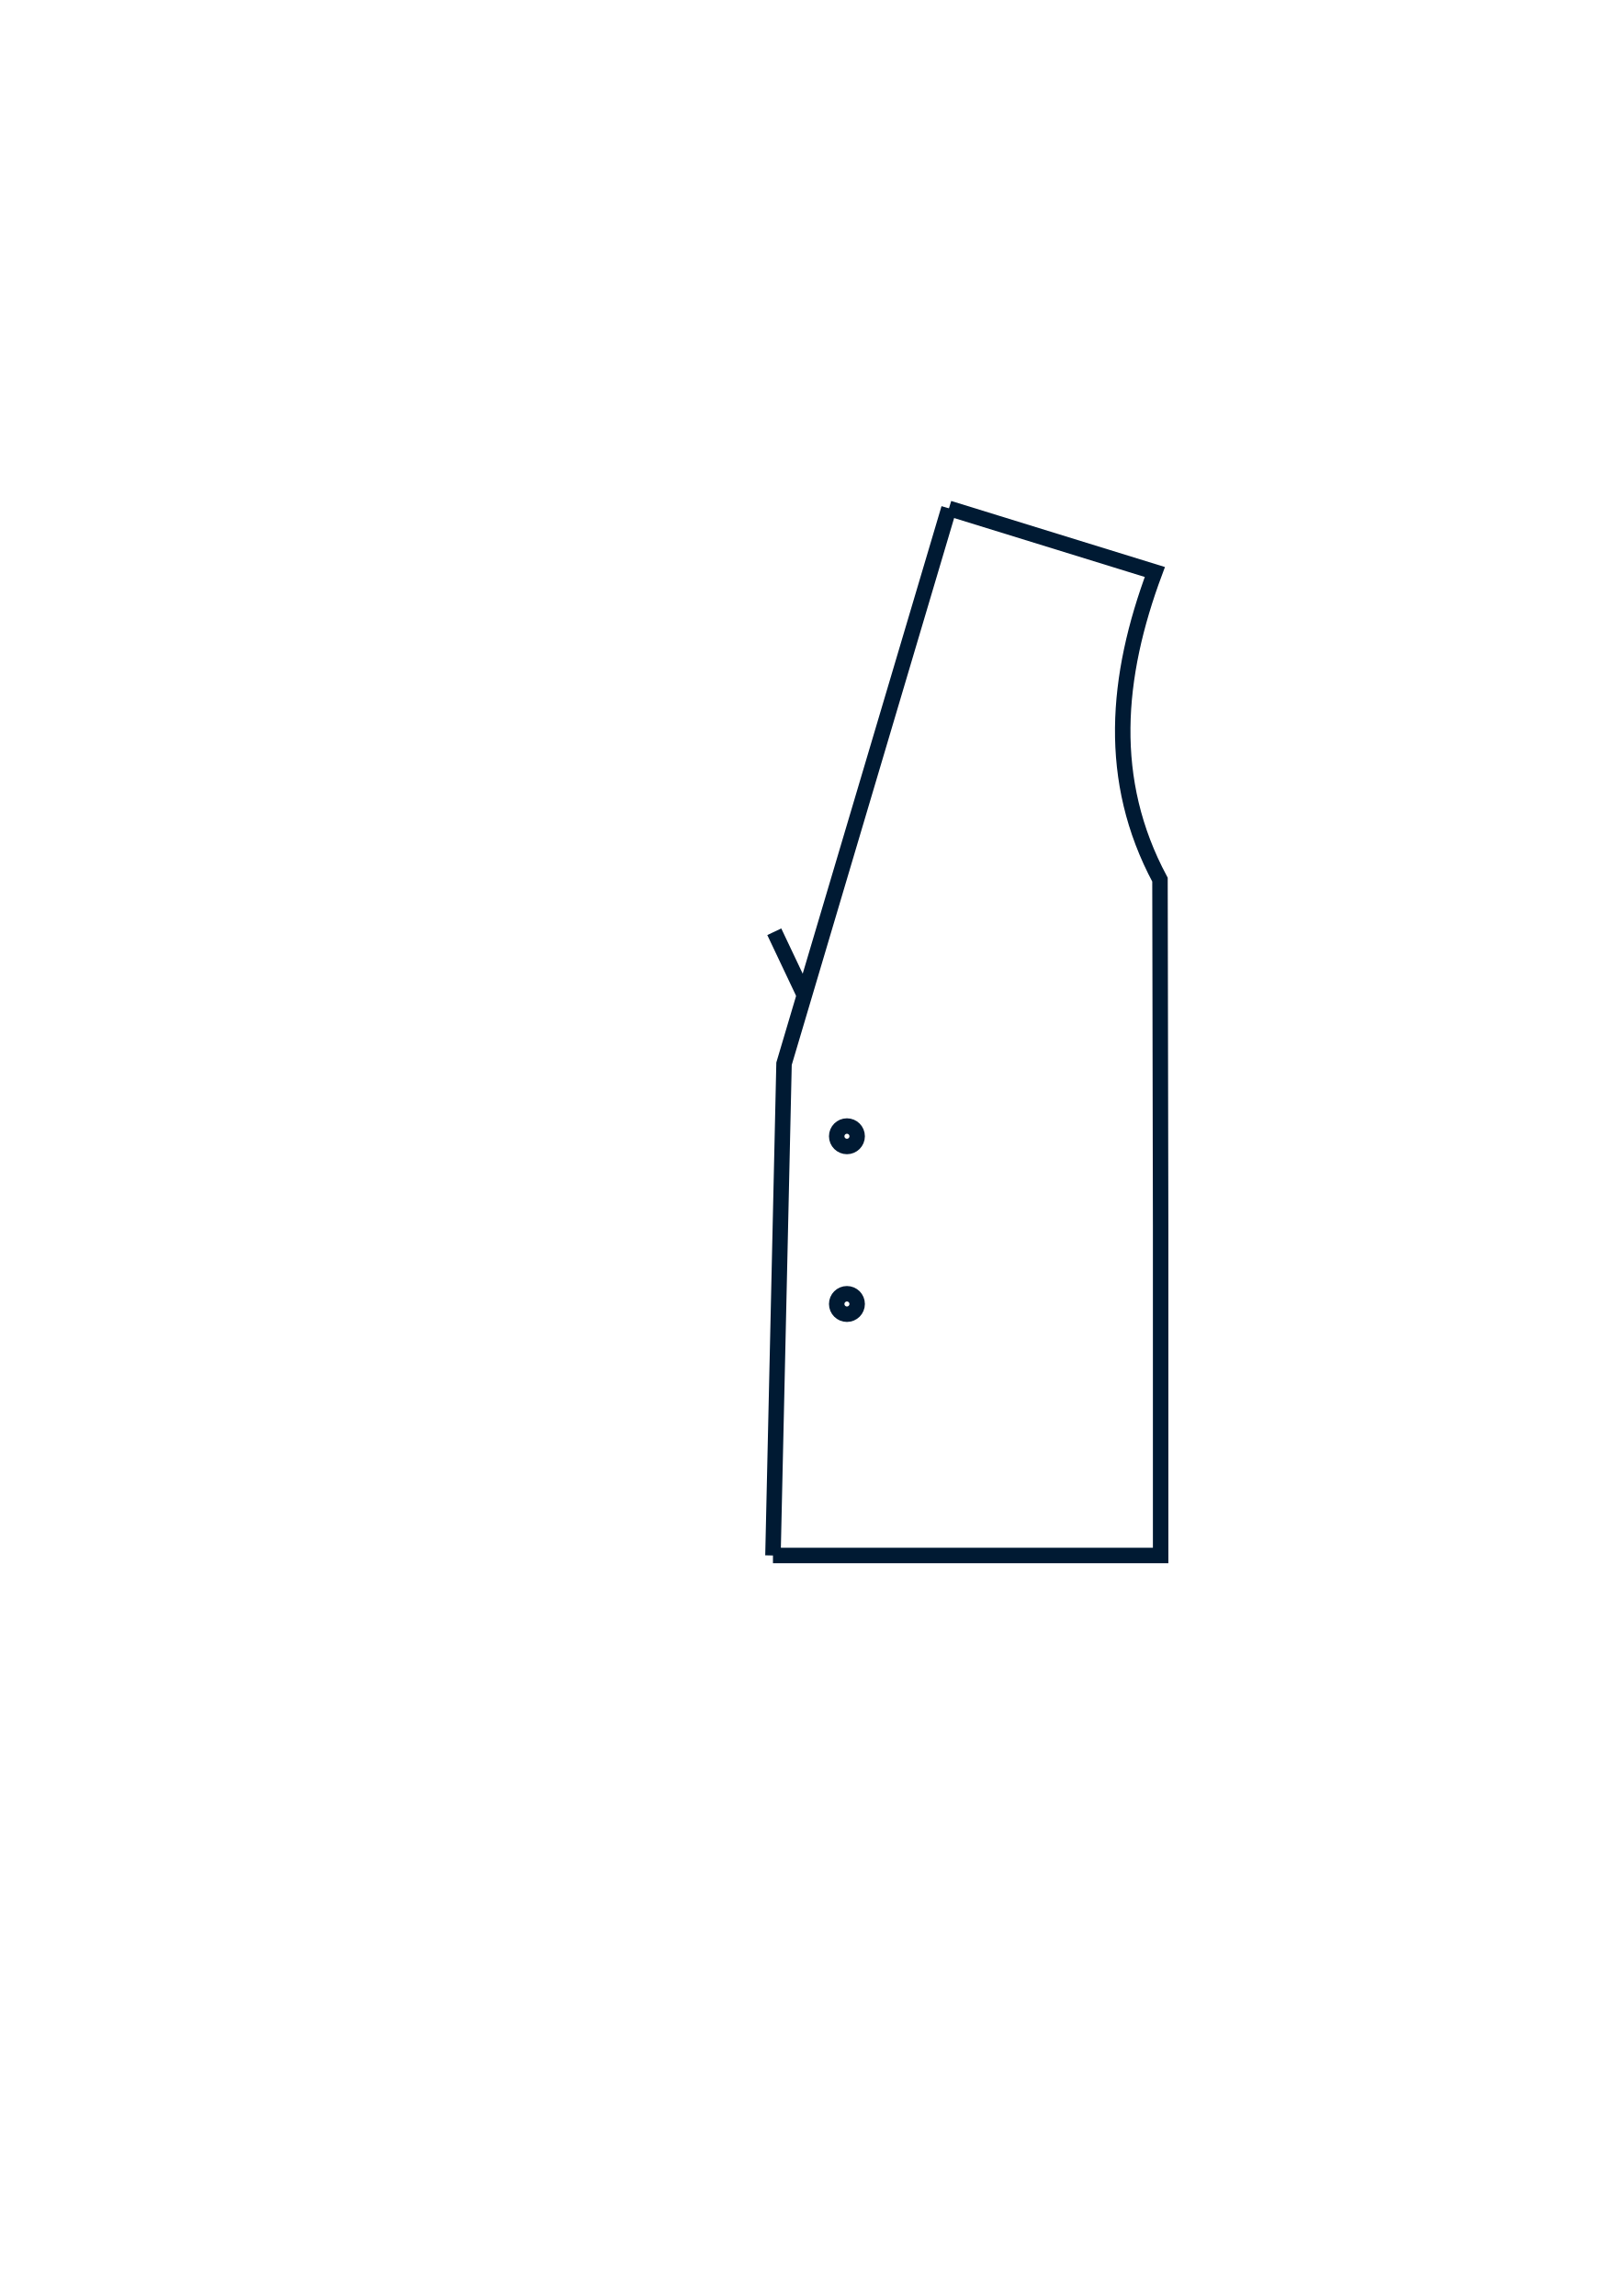
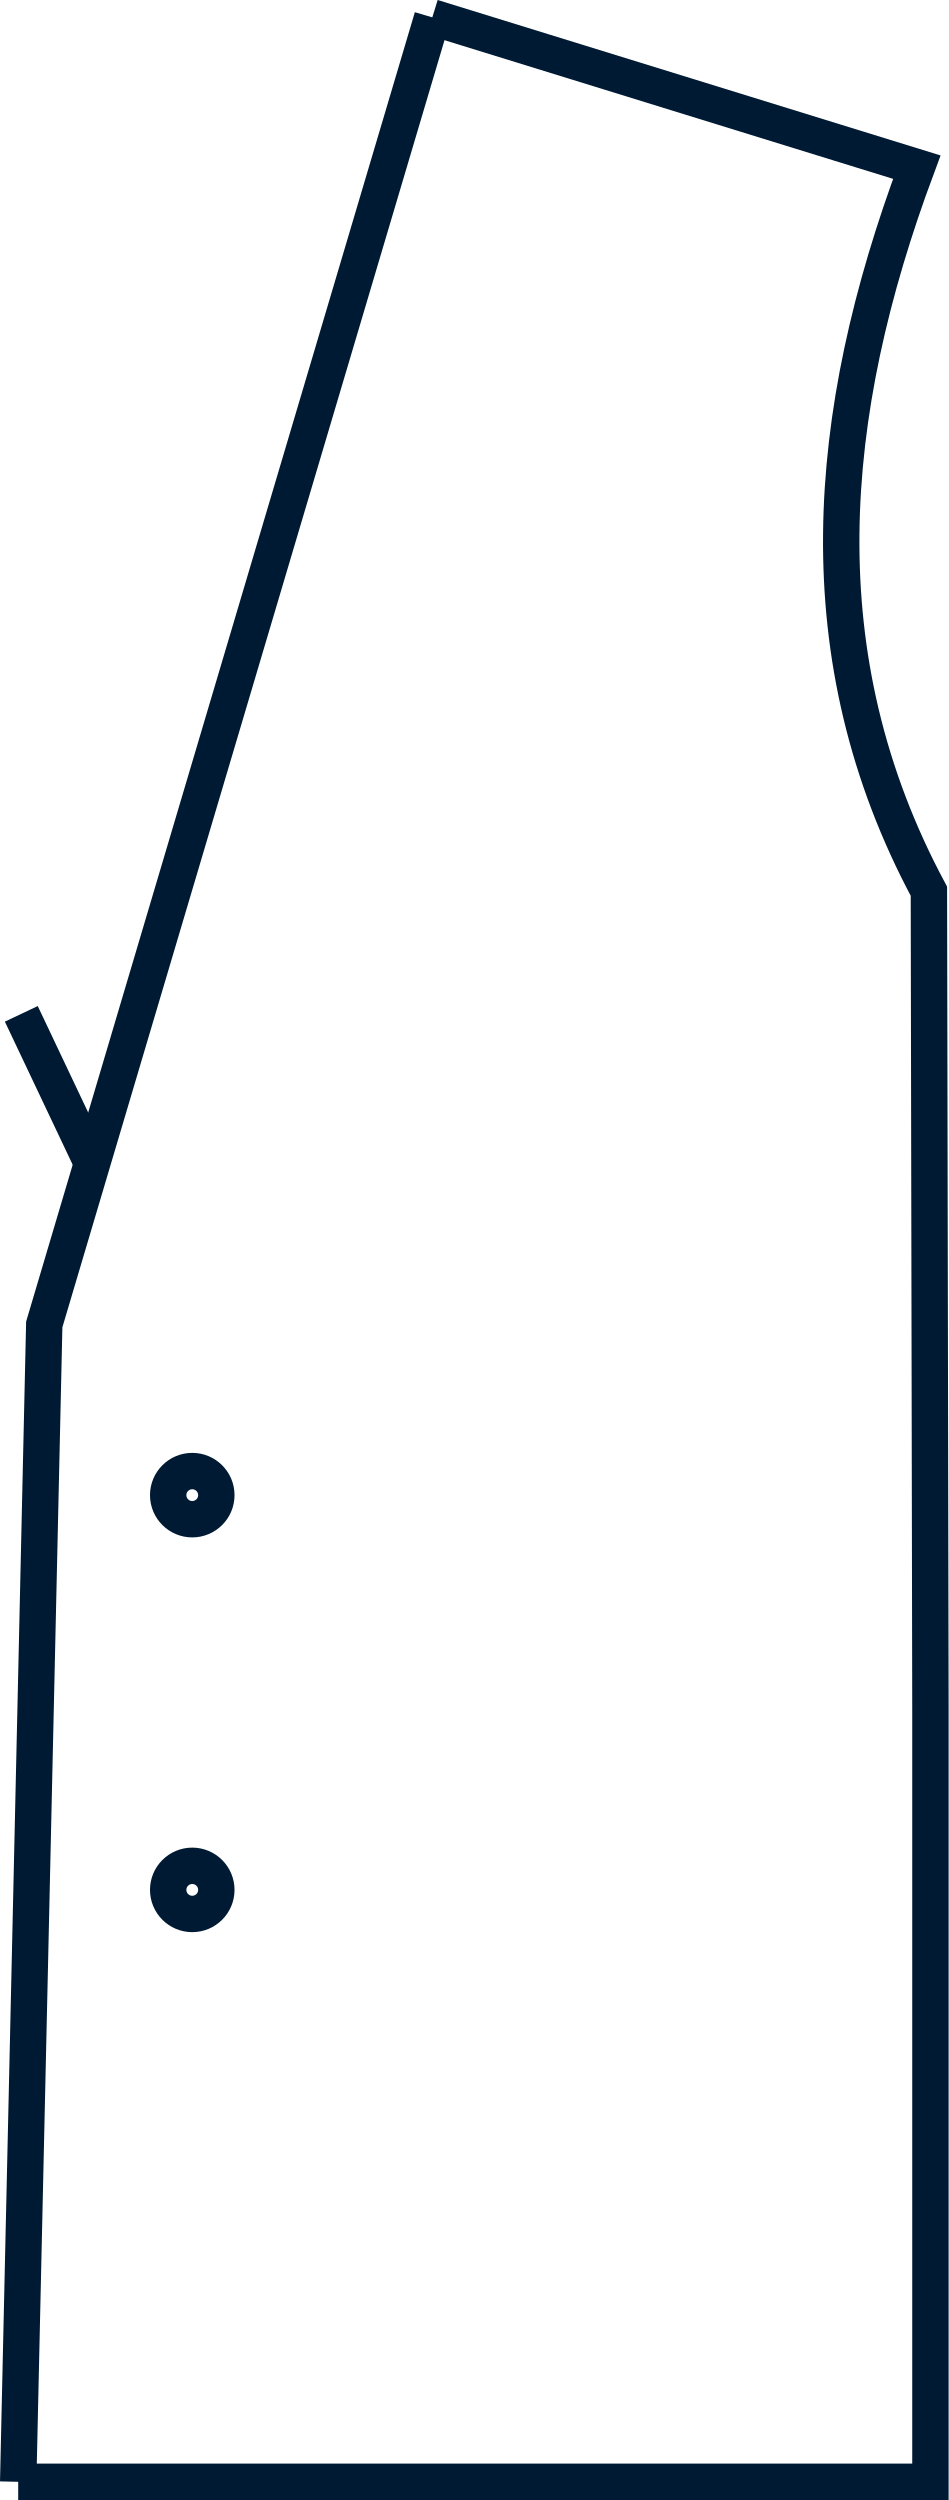
- <svg xmlns="http://www.w3.org/2000/svg" width="210mm" height="297mm" viewBox="0 0 210 297" version="1.1" id="svg8">
+ <svg xmlns="http://www.w3.org/2000/svg" width="52.139mm" height="137.408mm" viewBox="0 0 52.139 137.408" version="1.1" id="svg8">
  <defs id="defs2" />
-   <g id="layer1">
+   <g id="layer1" transform="translate(-98.9698,-64.80301)">
    <path style="fill:none;stroke:#001a33;stroke-width:2;stroke-linecap:butt;stroke-linejoin:miter;stroke-miterlimit:4;stroke-dasharray:none;stroke-opacity:1" d="m 122.73,65.758 26.631,8.232 c -5.063,13.577 -6.233,26.924 0.664,39.798 l 0.084,44.766 V 201.211 H 99.97" id="path7434" />
    <path style="fill:none;fill-opacity:1;stroke:#001a33;stroke-width:2;stroke-miterlimit:4;stroke-dasharray:none;stroke-opacity:1" d="M 122.73,65.758 101.402,137.6 99.97,201.211" id="path7446" />
    <circle style="fill:none;fill-opacity:1;stroke:#001a33;stroke-width:2;stroke-miterlimit:4;stroke-dasharray:none;stroke-opacity:1" id="path7456-7" cx="109.537" cy="146.981" r="1.323" />
    <circle style="fill:none;fill-opacity:1;stroke:#001a33;stroke-width:2;stroke-miterlimit:4;stroke-dasharray:none;stroke-opacity:1" id="path7456-8" cx="109.537" cy="168.677" r="1.323" />
    <path id="path7493" d="m 100.141,120.527 3.733,7.879 v 0" style="fill:none;fill-opacity:1;stroke:#001a33;stroke-width:2;stroke-miterlimit:4;stroke-dasharray:none;stroke-opacity:1" />
  </g>
</svg>
